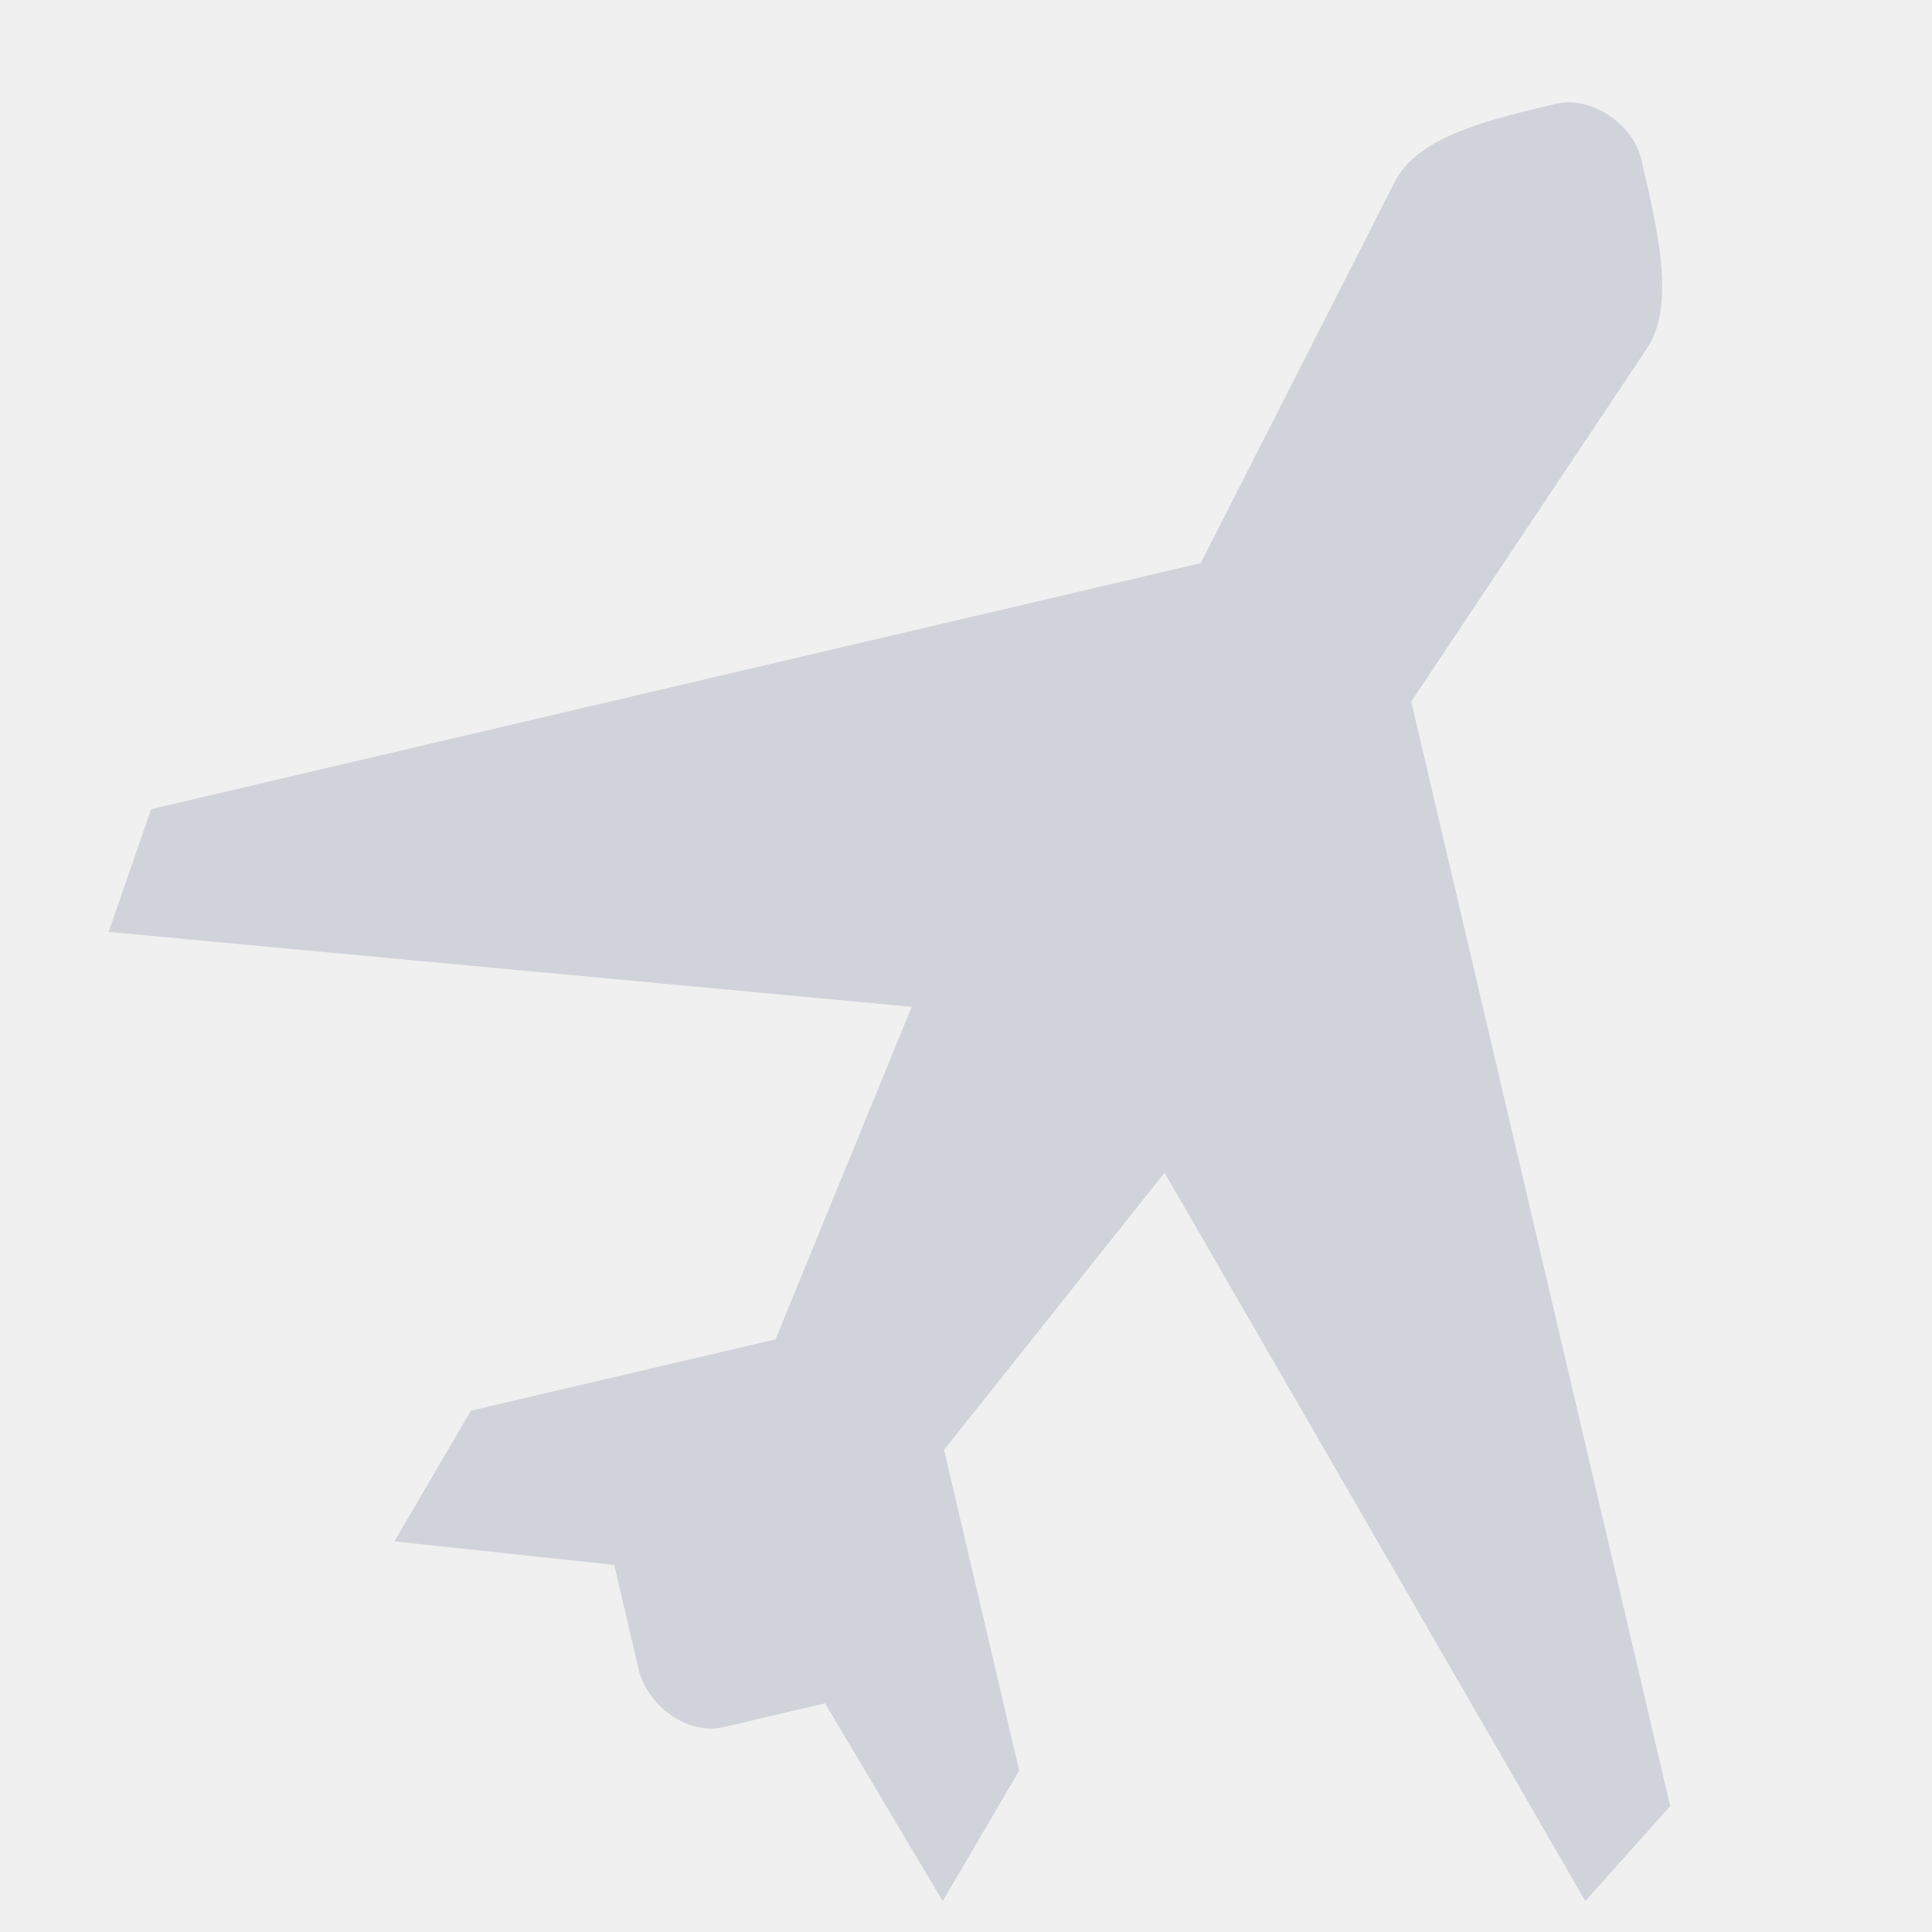
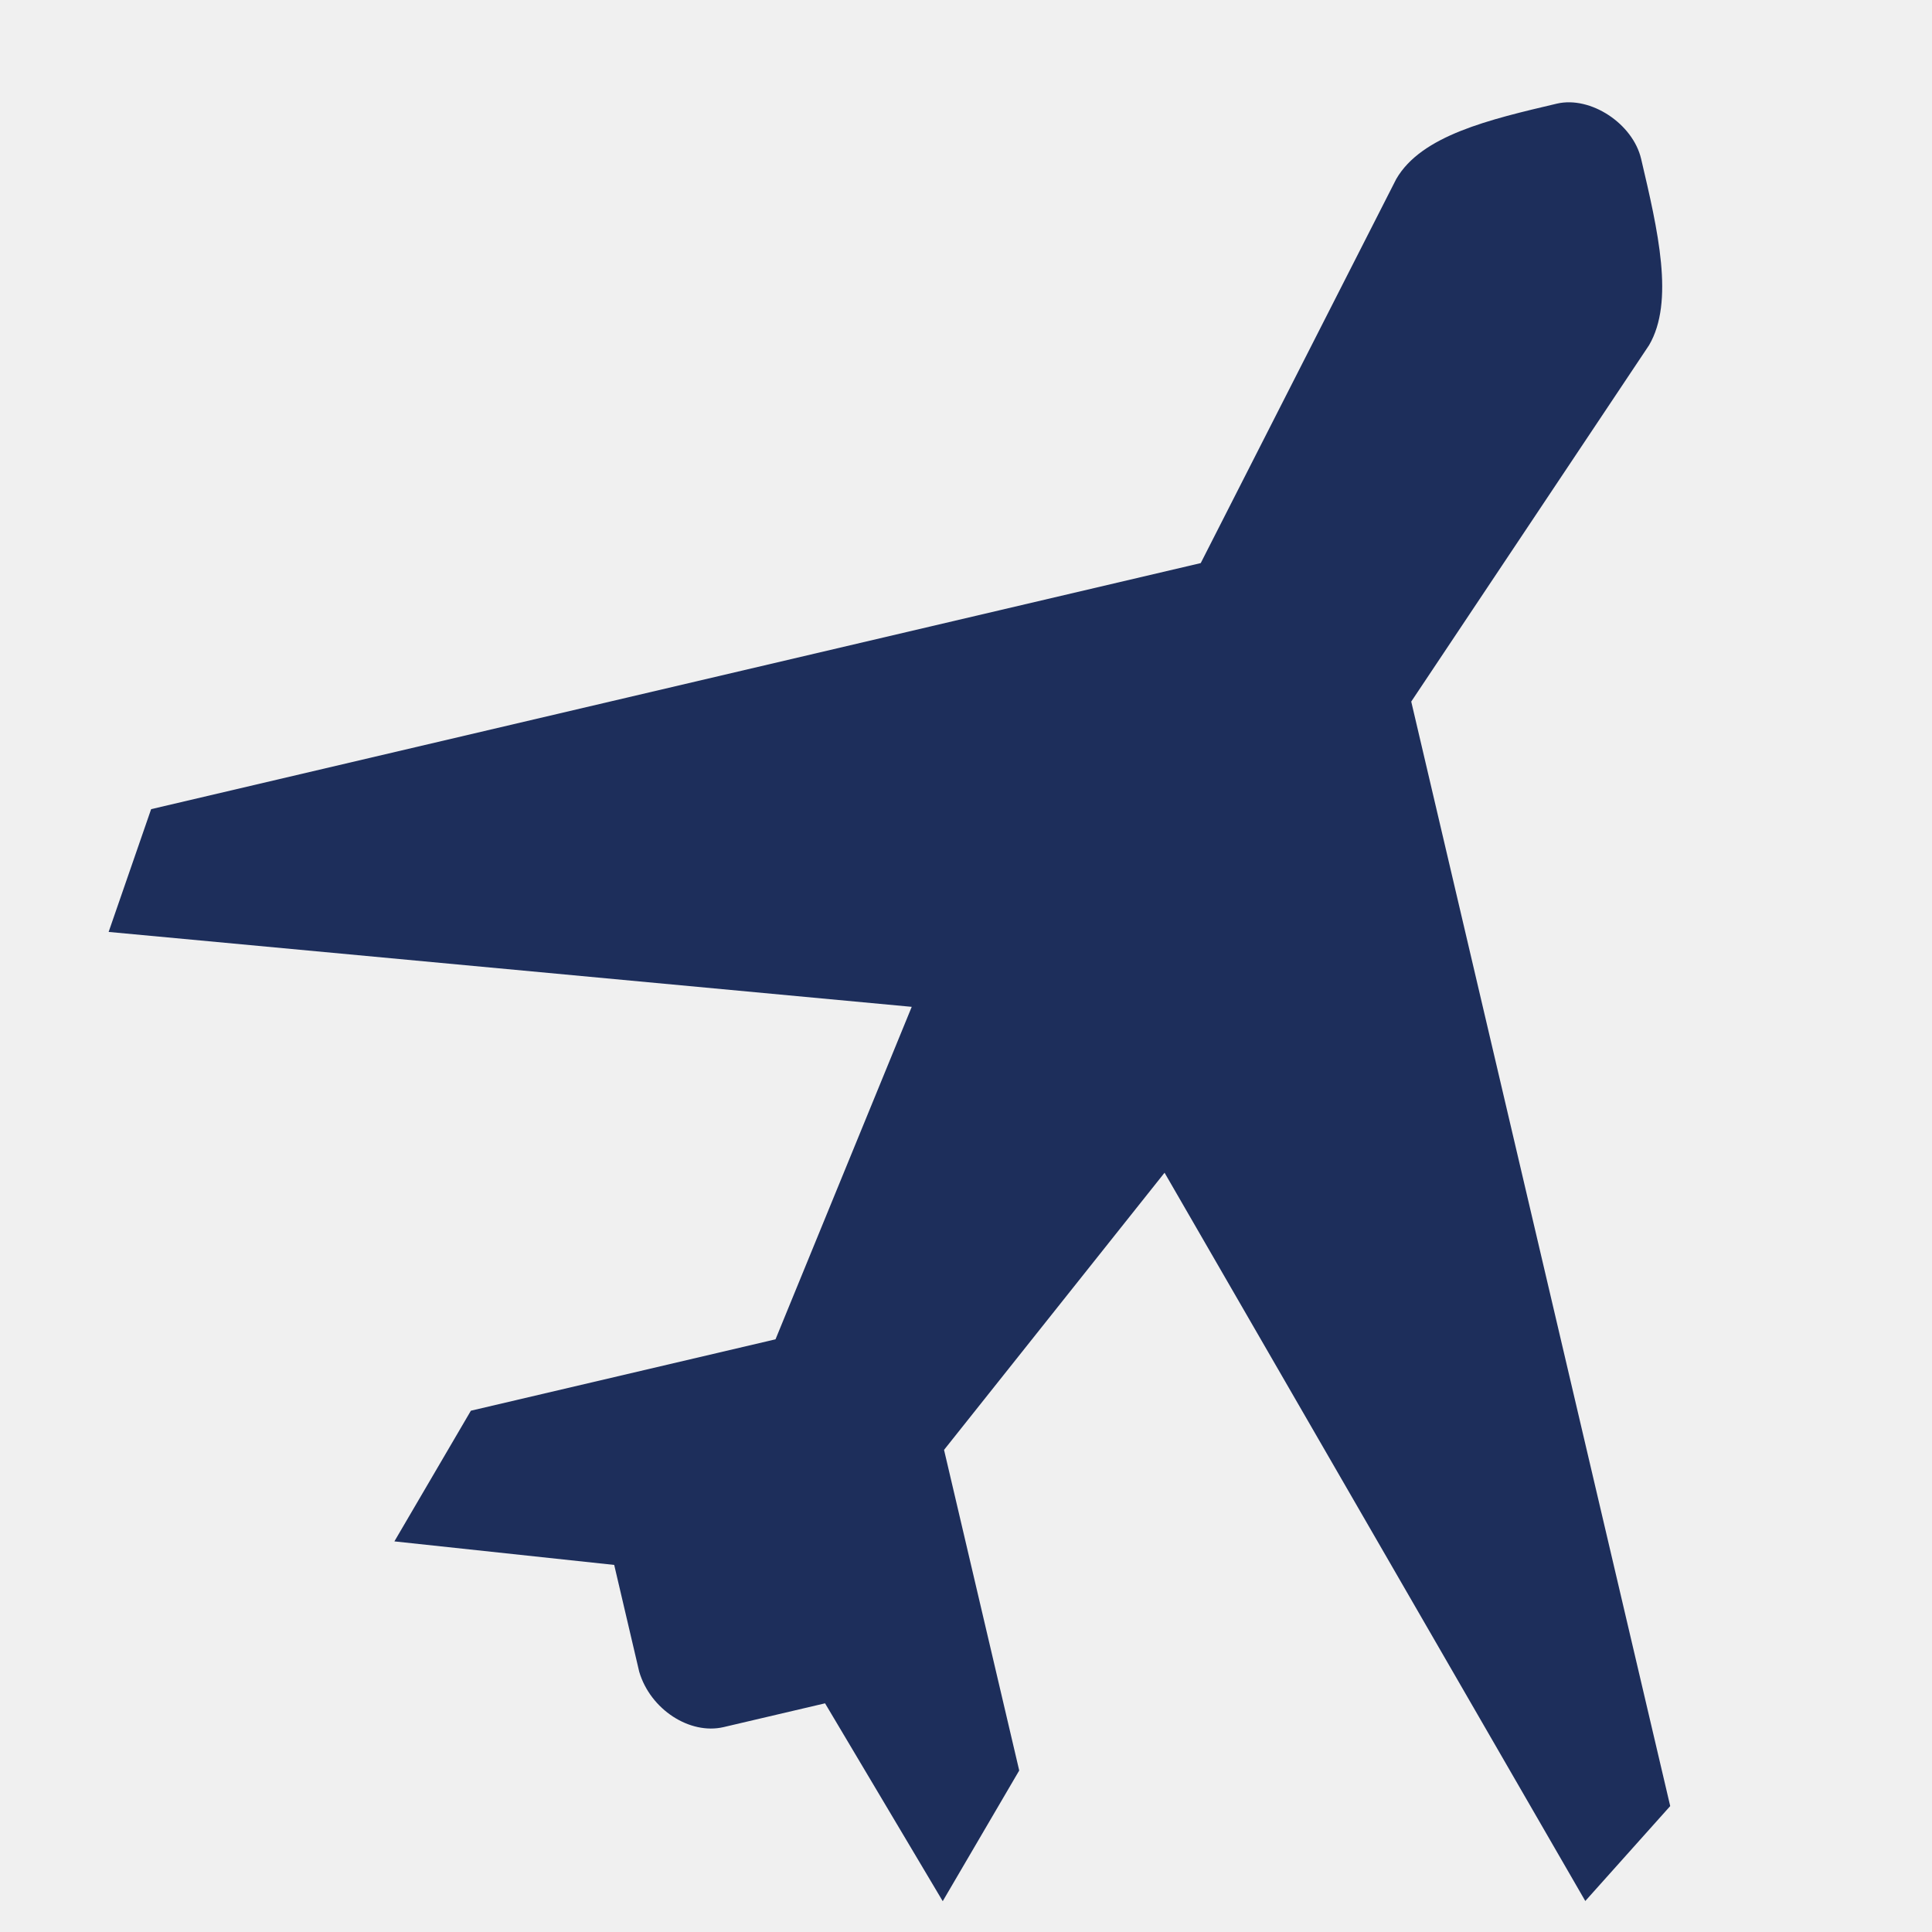
<svg xmlns="http://www.w3.org/2000/svg" width="22" height="22" viewBox="0 0 22 22" fill="none">
  <g clip-path="url(#clip0)">
-     <path opacity="0.15" d="M17.729 1.18C16.959 1.361 16.186 1.542 15.899 2.039L13.673 6.412L1.721 9.214L1.237 10.612L10.382 11.465L8.831 15.251L5.362 16.064L4.491 17.552L6.994 17.82L7.279 19.037C7.407 19.468 7.856 19.756 8.239 19.667L9.395 19.396L10.735 21.649L11.606 20.161L10.75 16.51L13.261 13.354L18.052 21.647L19.019 20.566L16.07 7.989L18.778 3.931C19.069 3.434 18.879 2.624 18.688 1.81C18.594 1.407 18.112 1.091 17.729 1.18Z" fill="#1D2E5B" />
+     <path d="M17.729 1.18C16.959 1.361 16.186 1.542 15.899 2.039L13.673 6.412L1.721 9.214L1.237 10.612L10.382 11.465L8.831 15.251L5.362 16.064L4.491 17.552L6.994 17.82L7.279 19.037C7.407 19.468 7.856 19.756 8.239 19.667L9.395 19.396L10.735 21.649L11.606 20.161L10.75 16.51L13.261 13.354L18.052 21.647L19.019 20.566L16.07 7.989L18.778 3.931C19.069 3.434 18.879 2.624 18.688 1.81C18.594 1.407 18.112 1.091 17.729 1.18Z" fill="#1D2E5B" />
  </g>
  <defs>
    <clipPath id="clip0">
      <rect width="22" height="22" fill="white" />
    </clipPath>
  </defs>
</svg>
